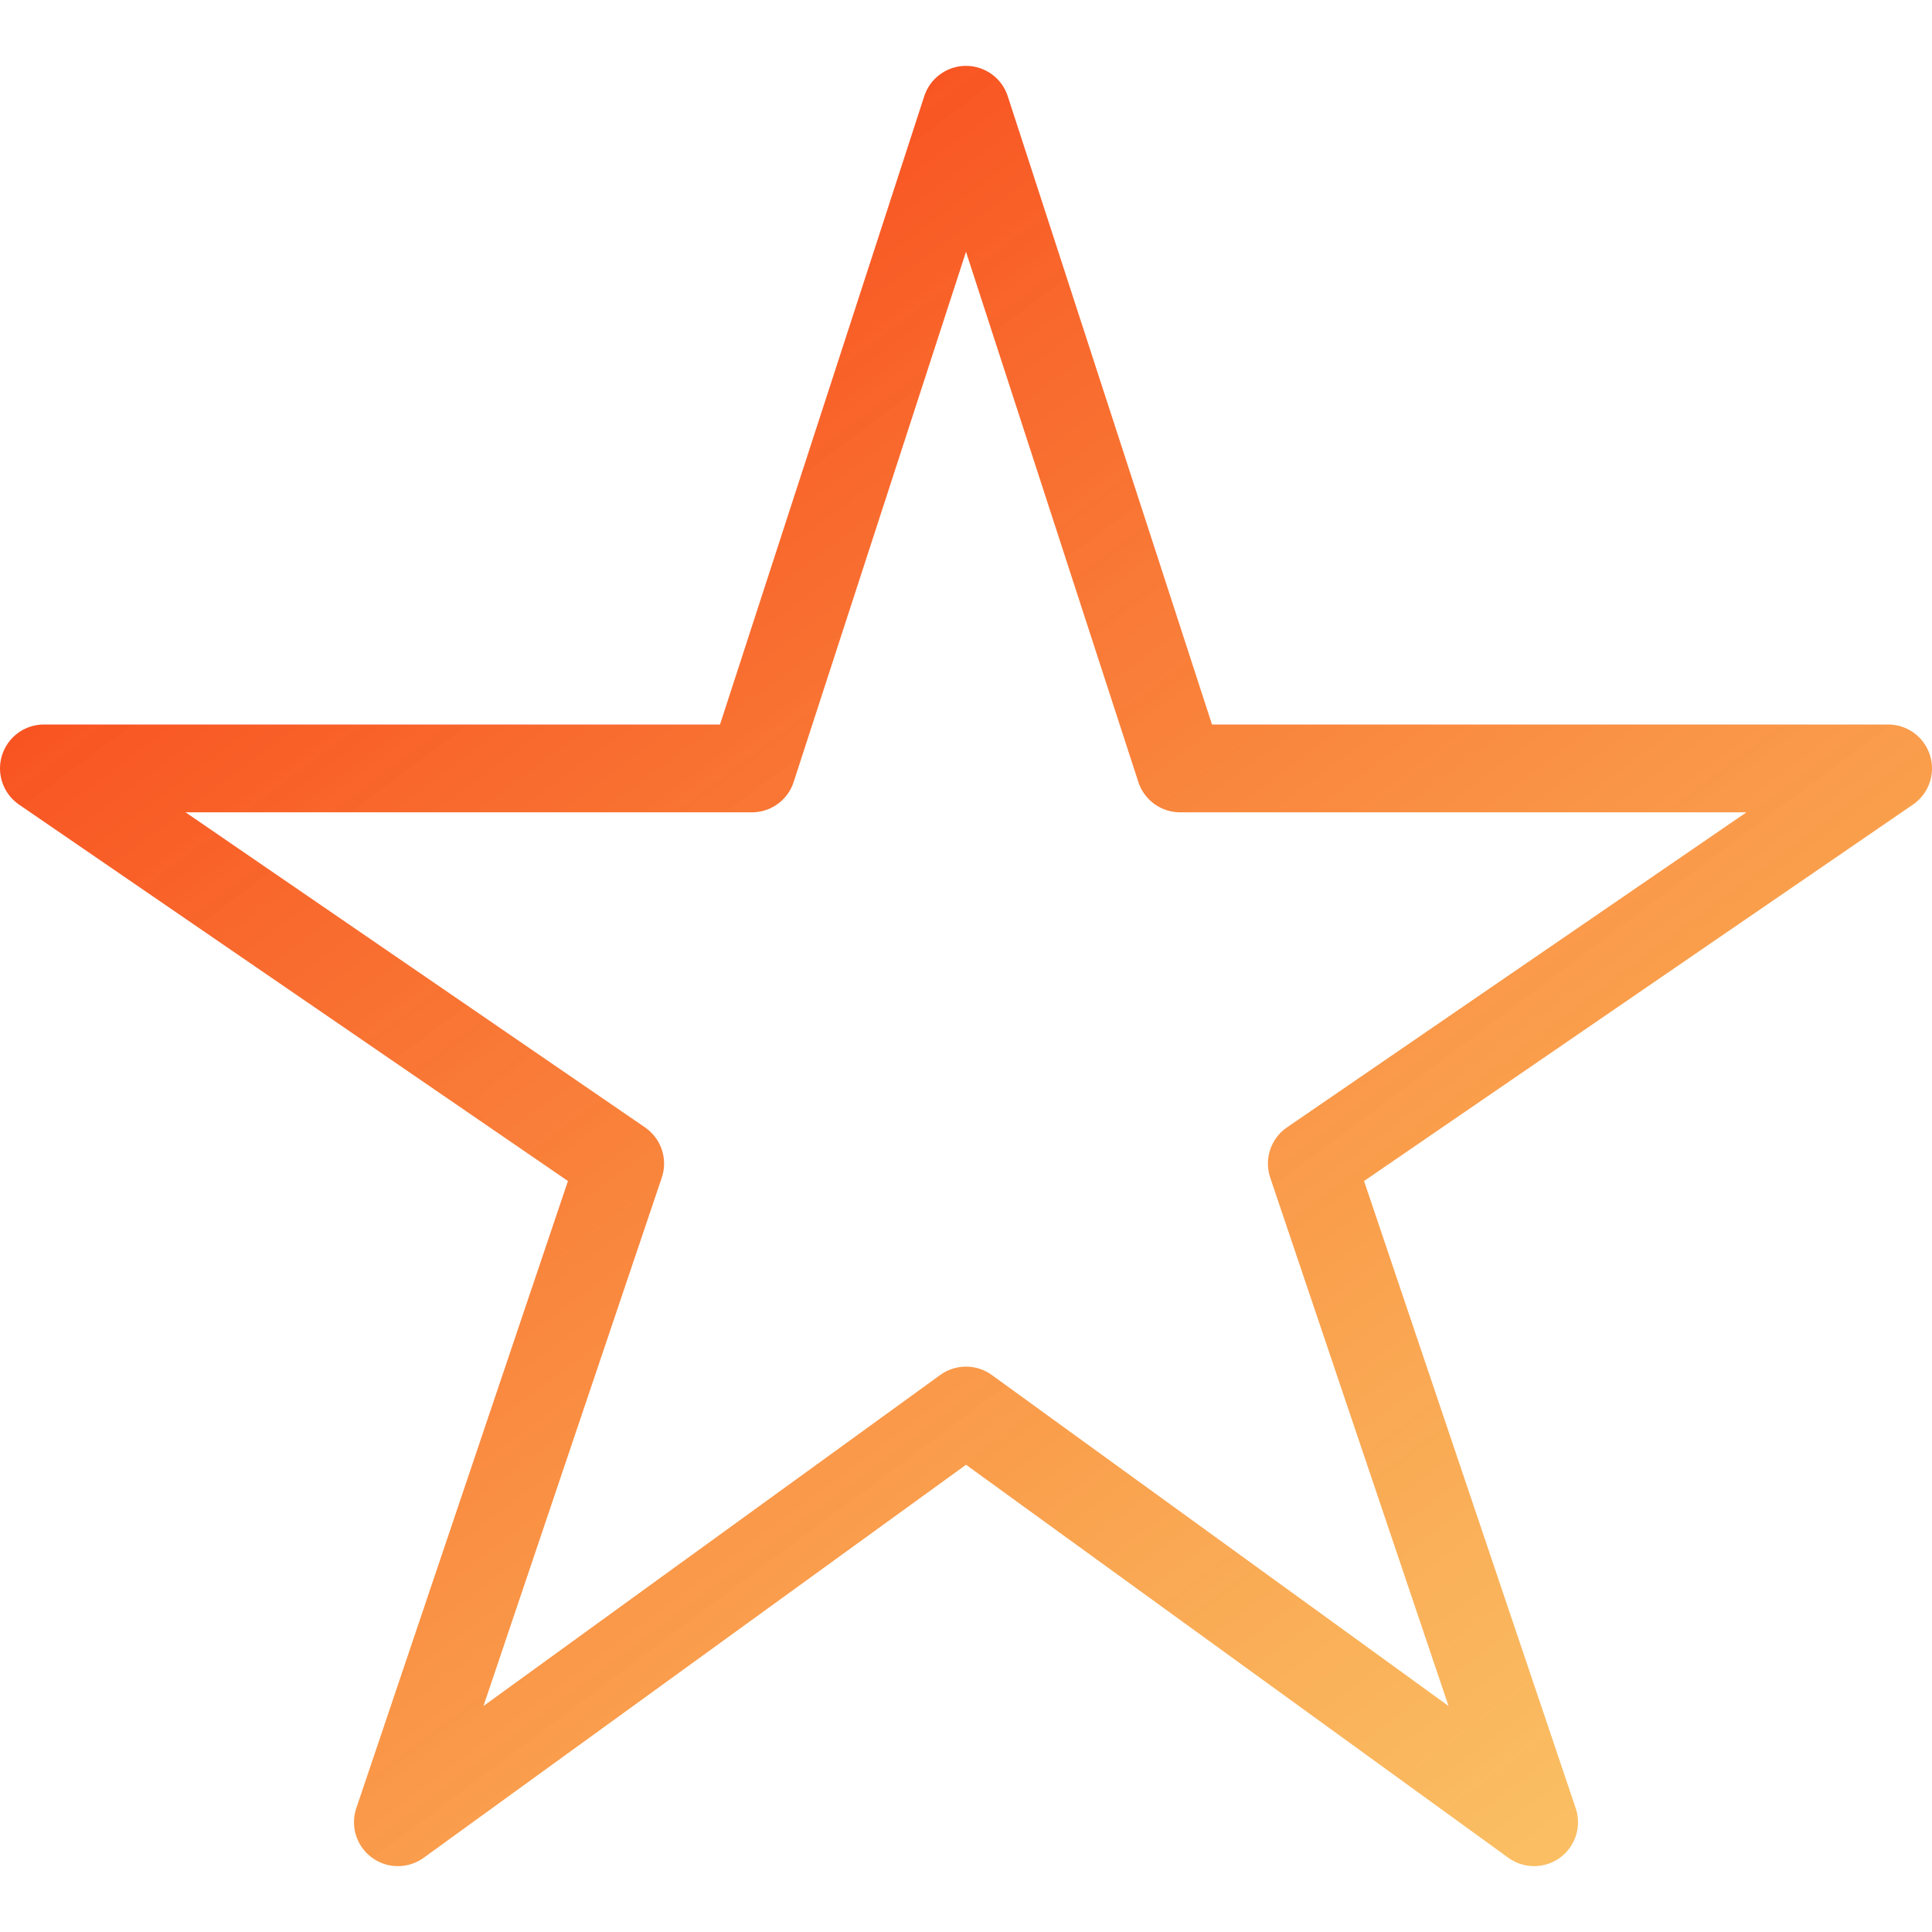
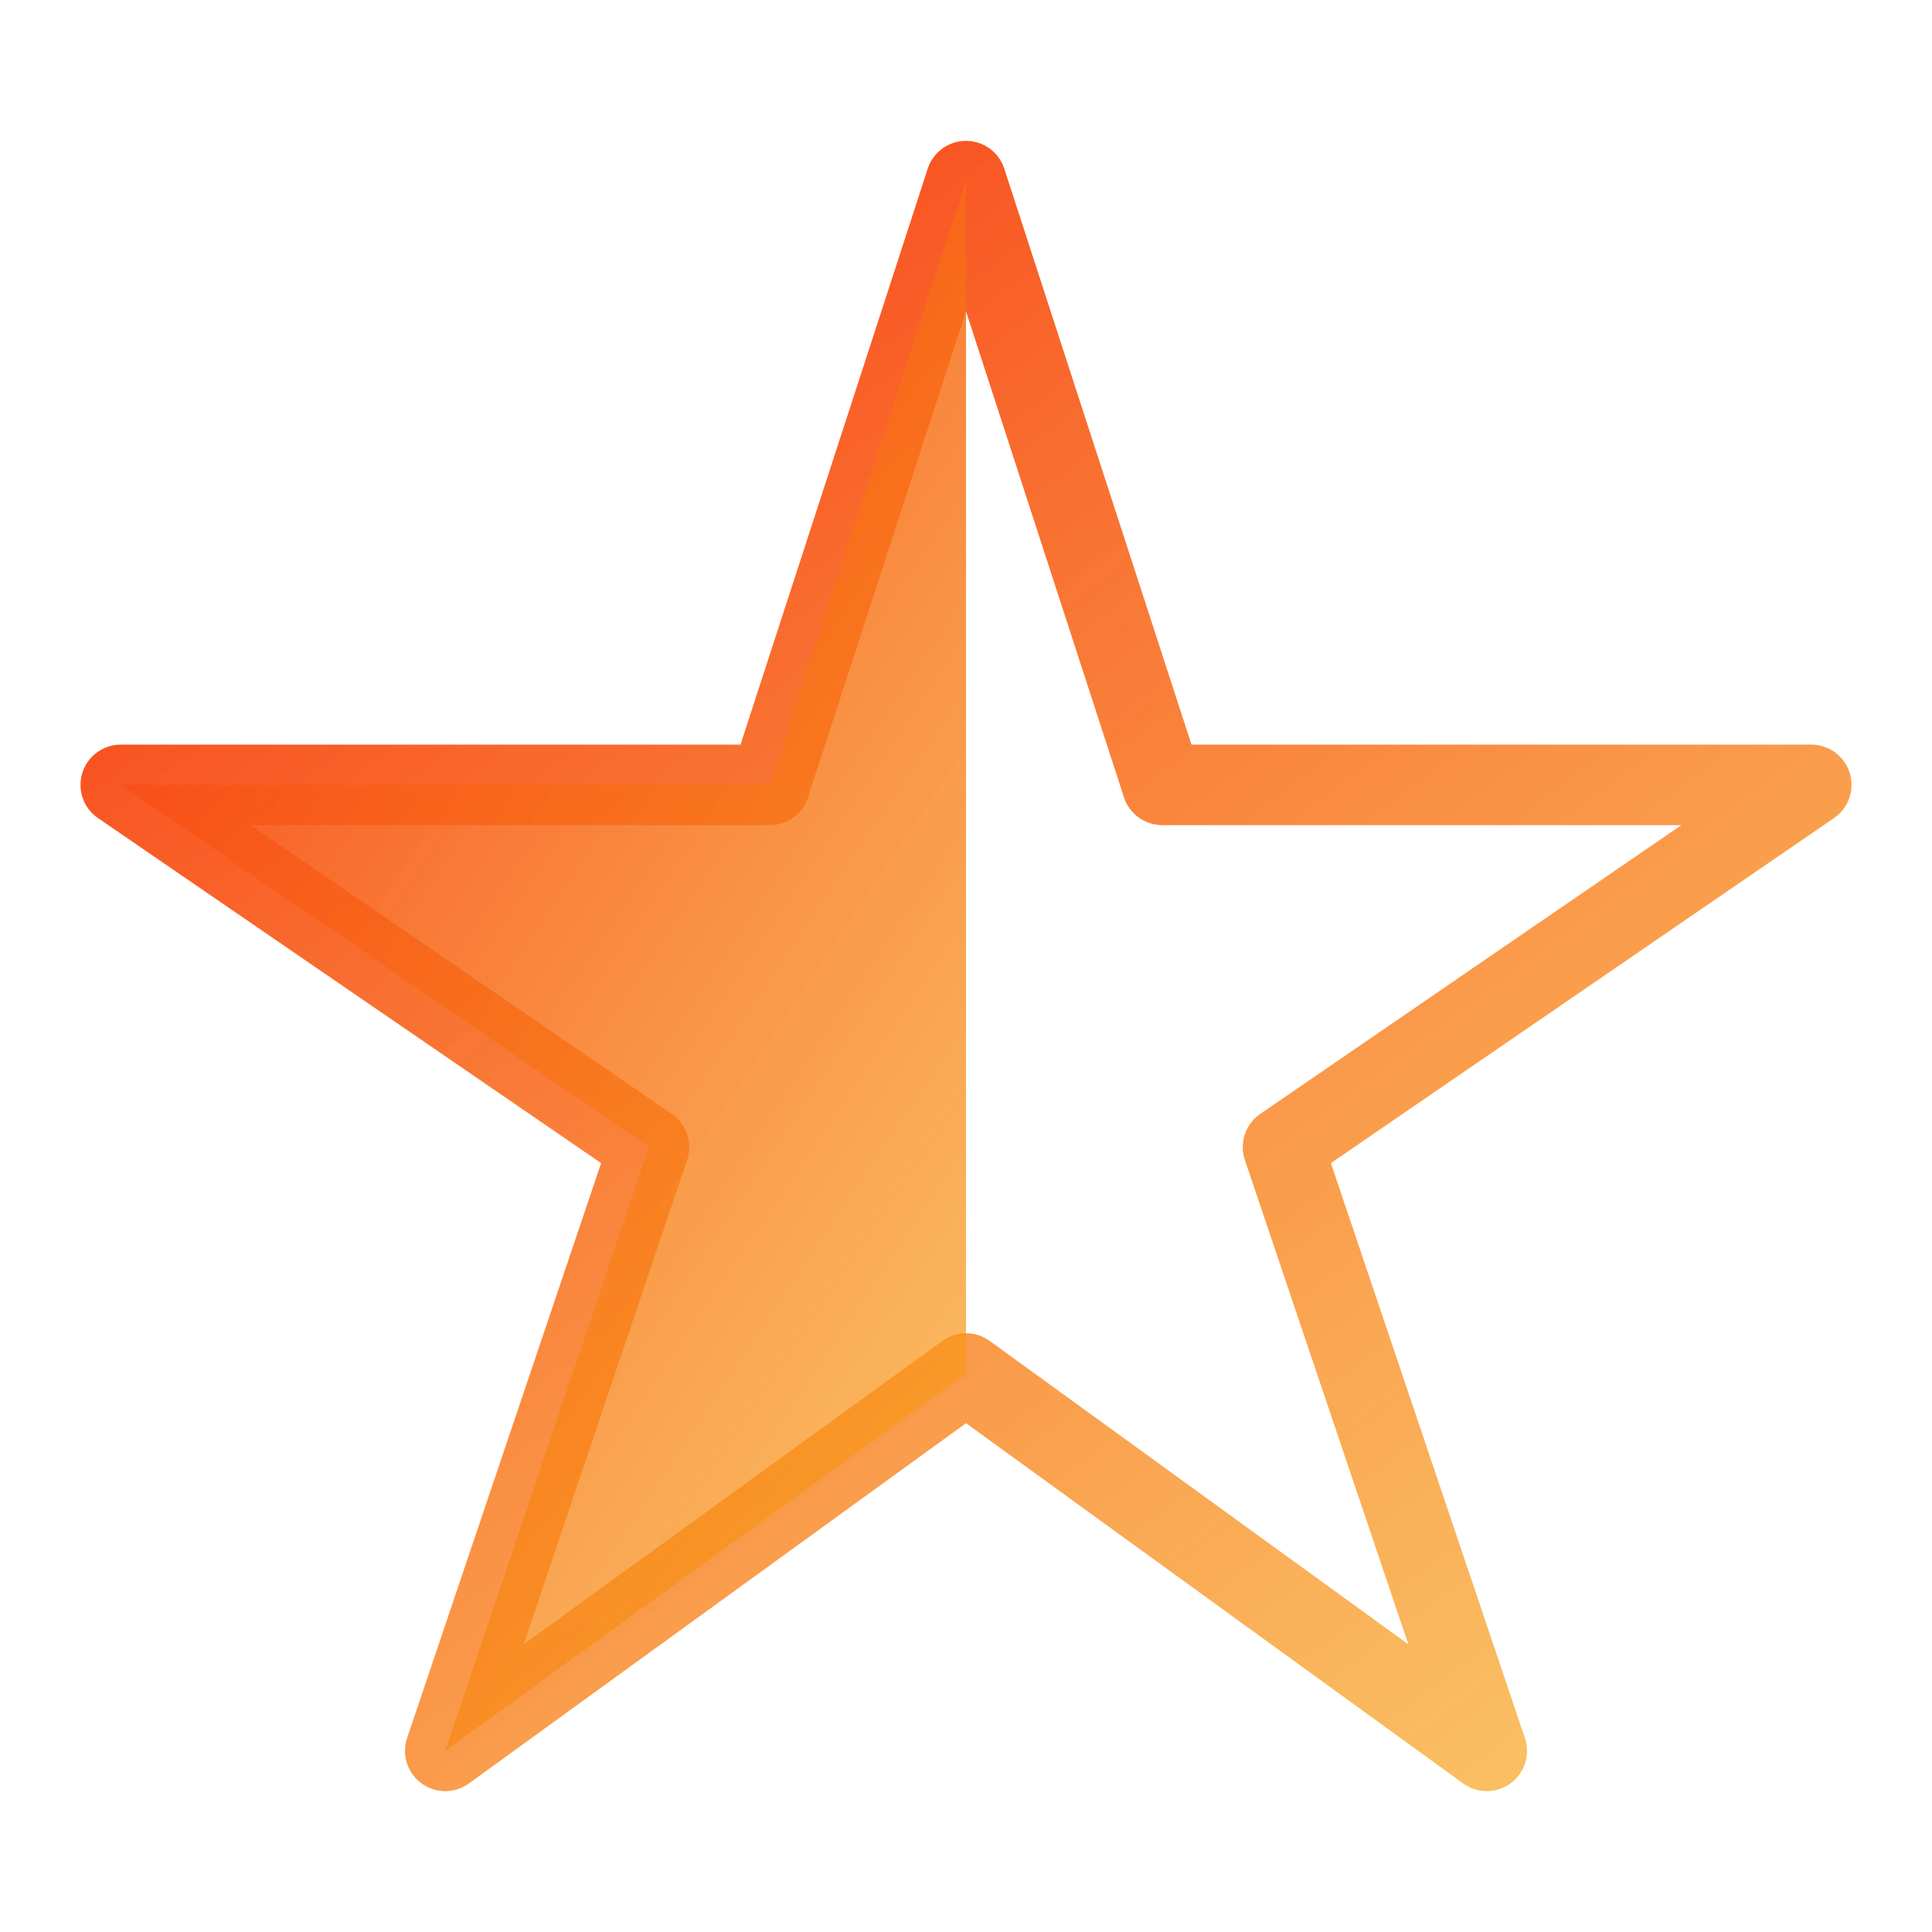
- <svg xmlns="http://www.w3.org/2000/svg" width="22" height="22" viewBox="0 0 22 22" fill="none">
-   <path d="M21.5 8.75H13.438L11 1.25L8.562 8.75H0.5L7.062 13.25L4.531 20.75L11 16.062L17.469 20.75L14.938 13.25L21.5 8.75Z" stroke="url(#paint0_linear_148_6923)" stroke-linejoin="round" />
+ <svg xmlns="http://www.w3.org/2000/svg" width="24" height="24" viewBox="0 0 24 24" fill="none">
+   <path d="M22.5 9.75H14.438L12 2.25L9.562 9.75H1.5L8.062 14.25L5.531 21.75L12 17.062L18.469 21.75L15.938 14.25L22.5 9.75Z" stroke="url(#paint0_linear_148_6922)" stroke-linejoin="round" />
+   <path d="M12 2.25V17.062L5.531 21.75L8.062 14.25L1.5 9.75H9.562L12 2.25Z" fill="url(#paint1_linear_148_6922)" />
  <defs>
-     <linearGradient id="paint0_linear_148_6923" x1="3.065" y1="2.643" x2="16.971" y2="21.283" gradientUnits="userSpaceOnUse">
+     <linearGradient id="paint0_linear_148_6922" x1="4.065" y1="3.643" x2="17.971" y2="22.283" gradientUnits="userSpaceOnUse">
+       <stop stop-color="#F84119" />
+       <stop offset="1" stop-color="#F89F19" stop-opacity="0.68" />
+     </linearGradient>
+     <linearGradient id="paint1_linear_148_6922" x1="2.783" y1="3.643" x2="16.201" y2="12.637" gradientUnits="userSpaceOnUse">
      <stop stop-color="#F84119" />
      <stop offset="1" stop-color="#F89F19" stop-opacity="0.68" />
    </linearGradient>
  </defs>
</svg>
